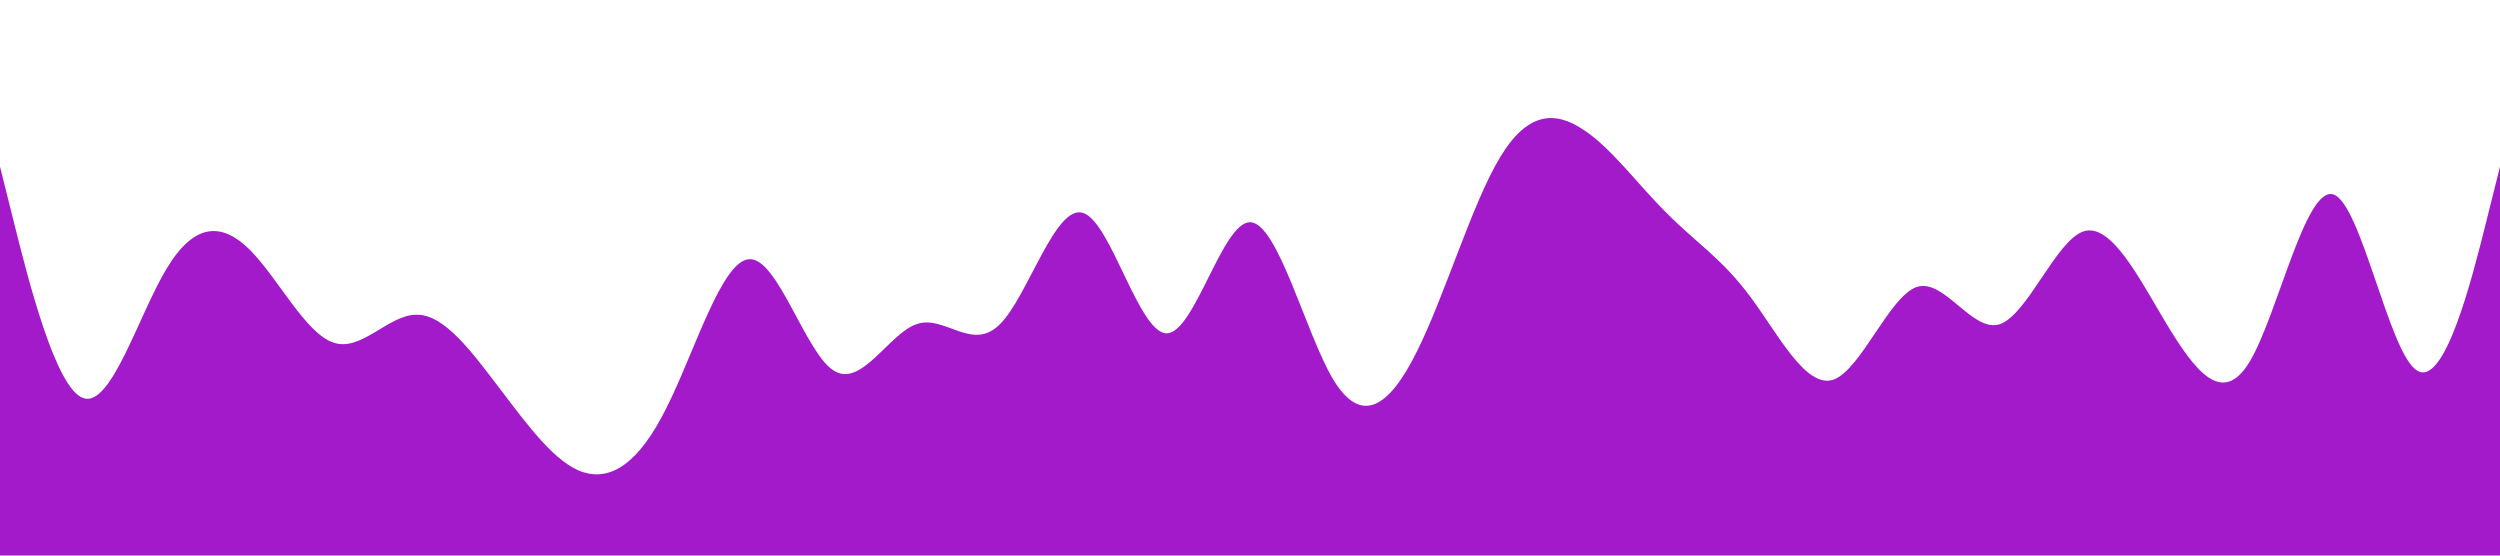
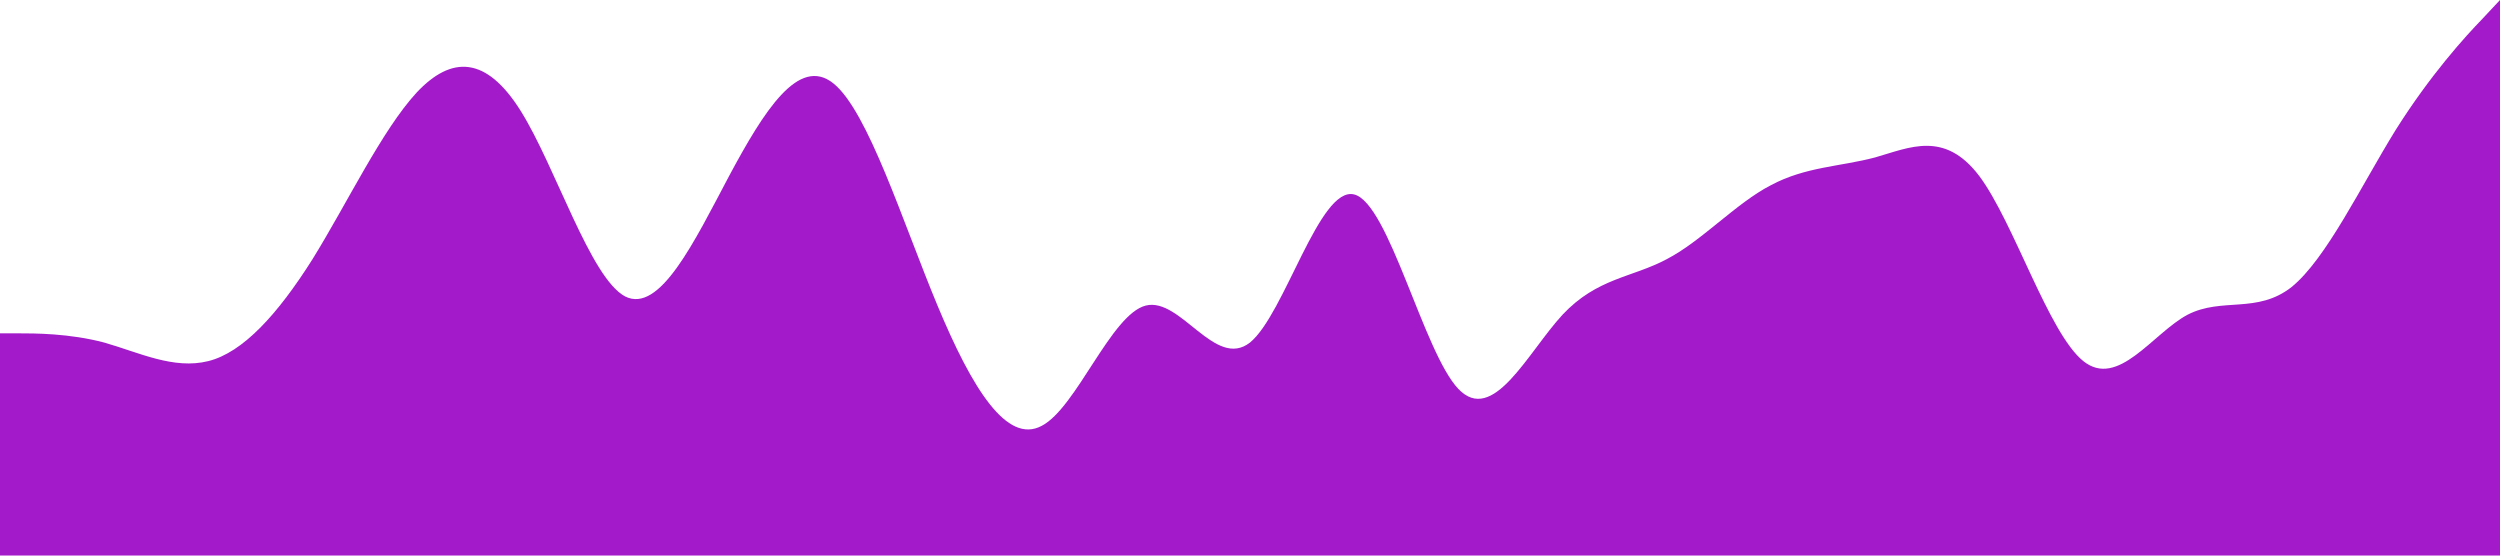
<svg xmlns="http://www.w3.org/2000/svg" viewBox="0 0 1440 320">
-   <path fill="#A31ACB" fill-opacity="1" d="M0,96L8,128C16,160,32,224,48,229.3C64,235,80,181,96,154.7C112,128,128,128,144,144C160,160,176,192,192,197.3C208,203,224,181,240,181.3C256,181,272,203,288,224C304,245,320,267,336,272C352,277,368,267,384,234.7C400,203,416,149,432,149.3C448,149,464,203,480,213.3C496,224,512,192,528,186.7C544,181,560,203,576,186.7C592,171,608,117,624,122.7C640,128,656,192,672,192C688,192,704,128,720,128C736,128,752,192,768,218.7C784,245,800,235,816,202.7C832,171,848,117,864,90.7C880,64,896,64,912,74.7C928,85,944,107,960,122.7C976,139,992,149,1008,170.7C1024,192,1040,224,1056,218.7C1072,213,1088,171,1104,165.3C1120,160,1136,192,1152,186.7C1168,181,1184,139,1200,133.3C1216,128,1232,160,1248,186.7C1264,213,1280,235,1296,208C1312,181,1328,107,1344,112C1360,117,1376,203,1392,213.3C1408,224,1424,160,1432,128L1440,96L1440,320L1432,320C1424,320,1408,320,1392,320C1376,320,1360,320,1344,320C1328,320,1312,320,1296,320C1280,320,1264,320,1248,320C1232,320,1216,320,1200,320C1184,320,1168,320,1152,320C1136,320,1120,320,1104,320C1088,320,1072,320,1056,320C1040,320,1024,320,1008,320C992,320,976,320,960,320C944,320,928,320,912,320C896,320,880,320,864,320C848,320,832,320,816,320C800,320,784,320,768,320C752,320,736,320,720,320C704,320,688,320,672,320C656,320,640,320,624,320C608,320,592,320,576,320C560,320,544,320,528,320C512,320,496,320,480,320C464,320,448,320,432,320C416,320,400,320,384,320C368,320,352,320,336,320C320,320,304,320,288,320C272,320,256,320,240,320C224,320,208,320,192,320C176,320,160,320,144,320C128,320,112,320,96,320C80,320,64,320,48,320C32,320,16,320,8,320L0,320Z" />
+   <path fill="#A31ACB" fill-opacity="1" d="M0,192L10,192C20,192,40,192,60,197.3C80,203,100,213,120,208C140,203,160,181,180,149.3C200,117,220,75,240,53.3C260,32,280,32,300,64C320,96,340,160,360,170.7C380,181,400,139,420,101.3C440,64,460,32,480,48C500,64,520,128,540,176C560,224,580,256,600,245.3C620,235,640,181,660,176C680,171,700,213,720,197.3C740,181,760,107,780,112C800,117,820,203,840,224C860,245,880,203,900,181.3C920,160,940,160,960,149.3C980,139,1000,117,1020,106.7C1040,96,1060,96,1080,90.7C1100,85,1120,75,1140,101.3C1160,128,1180,192,1200,208C1220,224,1240,192,1260,181.3C1280,171,1300,181,1320,165.3C1340,149,1360,107,1380,74.7C1400,43,1420,21,1430,10.7L1440,0L1440,320L1430,320C1420,320,1400,320,1380,320C1360,320,1340,320,1320,320C1300,320,1280,320,1260,320C1240,320,1220,320,1200,320C1180,320,1160,320,1140,320C1120,320,1100,320,1080,320C1060,320,1040,320,1020,320C1000,320,980,320,960,320C940,320,920,320,900,320C880,320,860,320,840,320C820,320,800,320,780,320C760,320,740,320,720,320C700,320,680,320,660,320C640,320,620,320,600,320C580,320,560,320,540,320C520,320,500,320,480,320C460,320,440,320,420,320C400,320,380,320,360,320C340,320,320,320,300,320C280,320,260,320,240,320C220,320,200,320,180,320C160,320,140,320,120,320C100,320,80,320,60,320C40,320,20,320,10,320L0,320Z" />
</svg>
